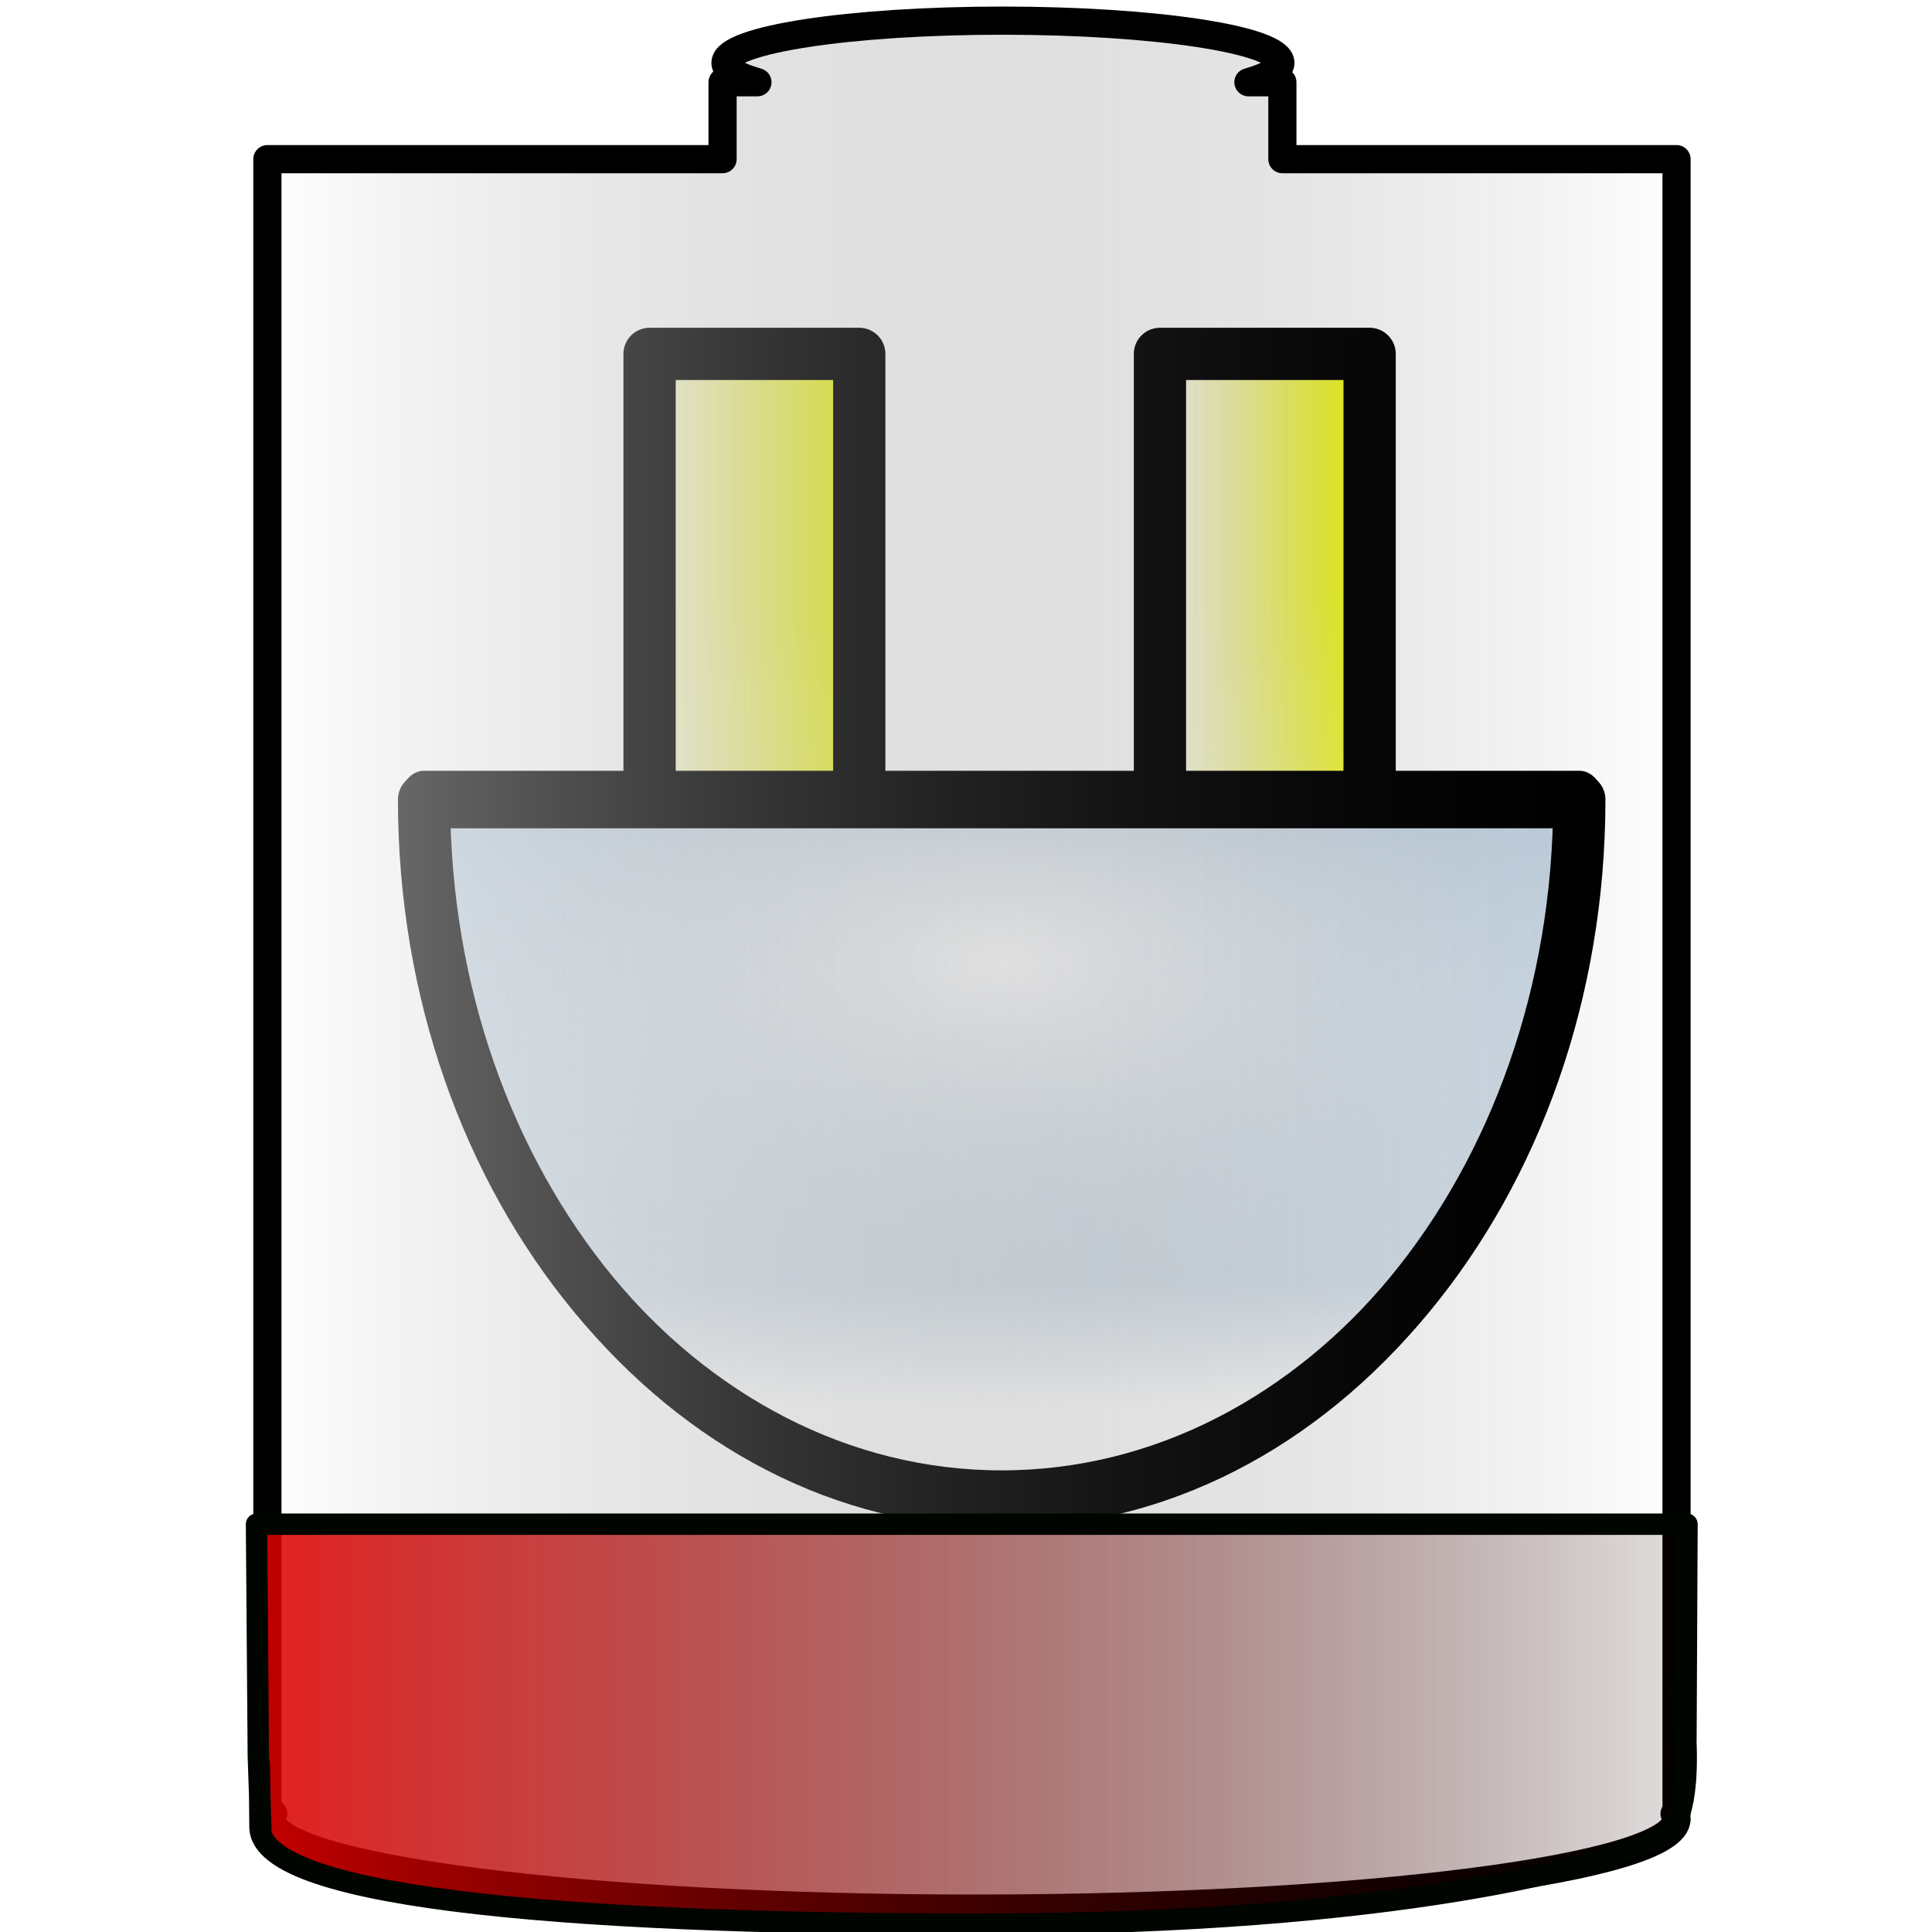
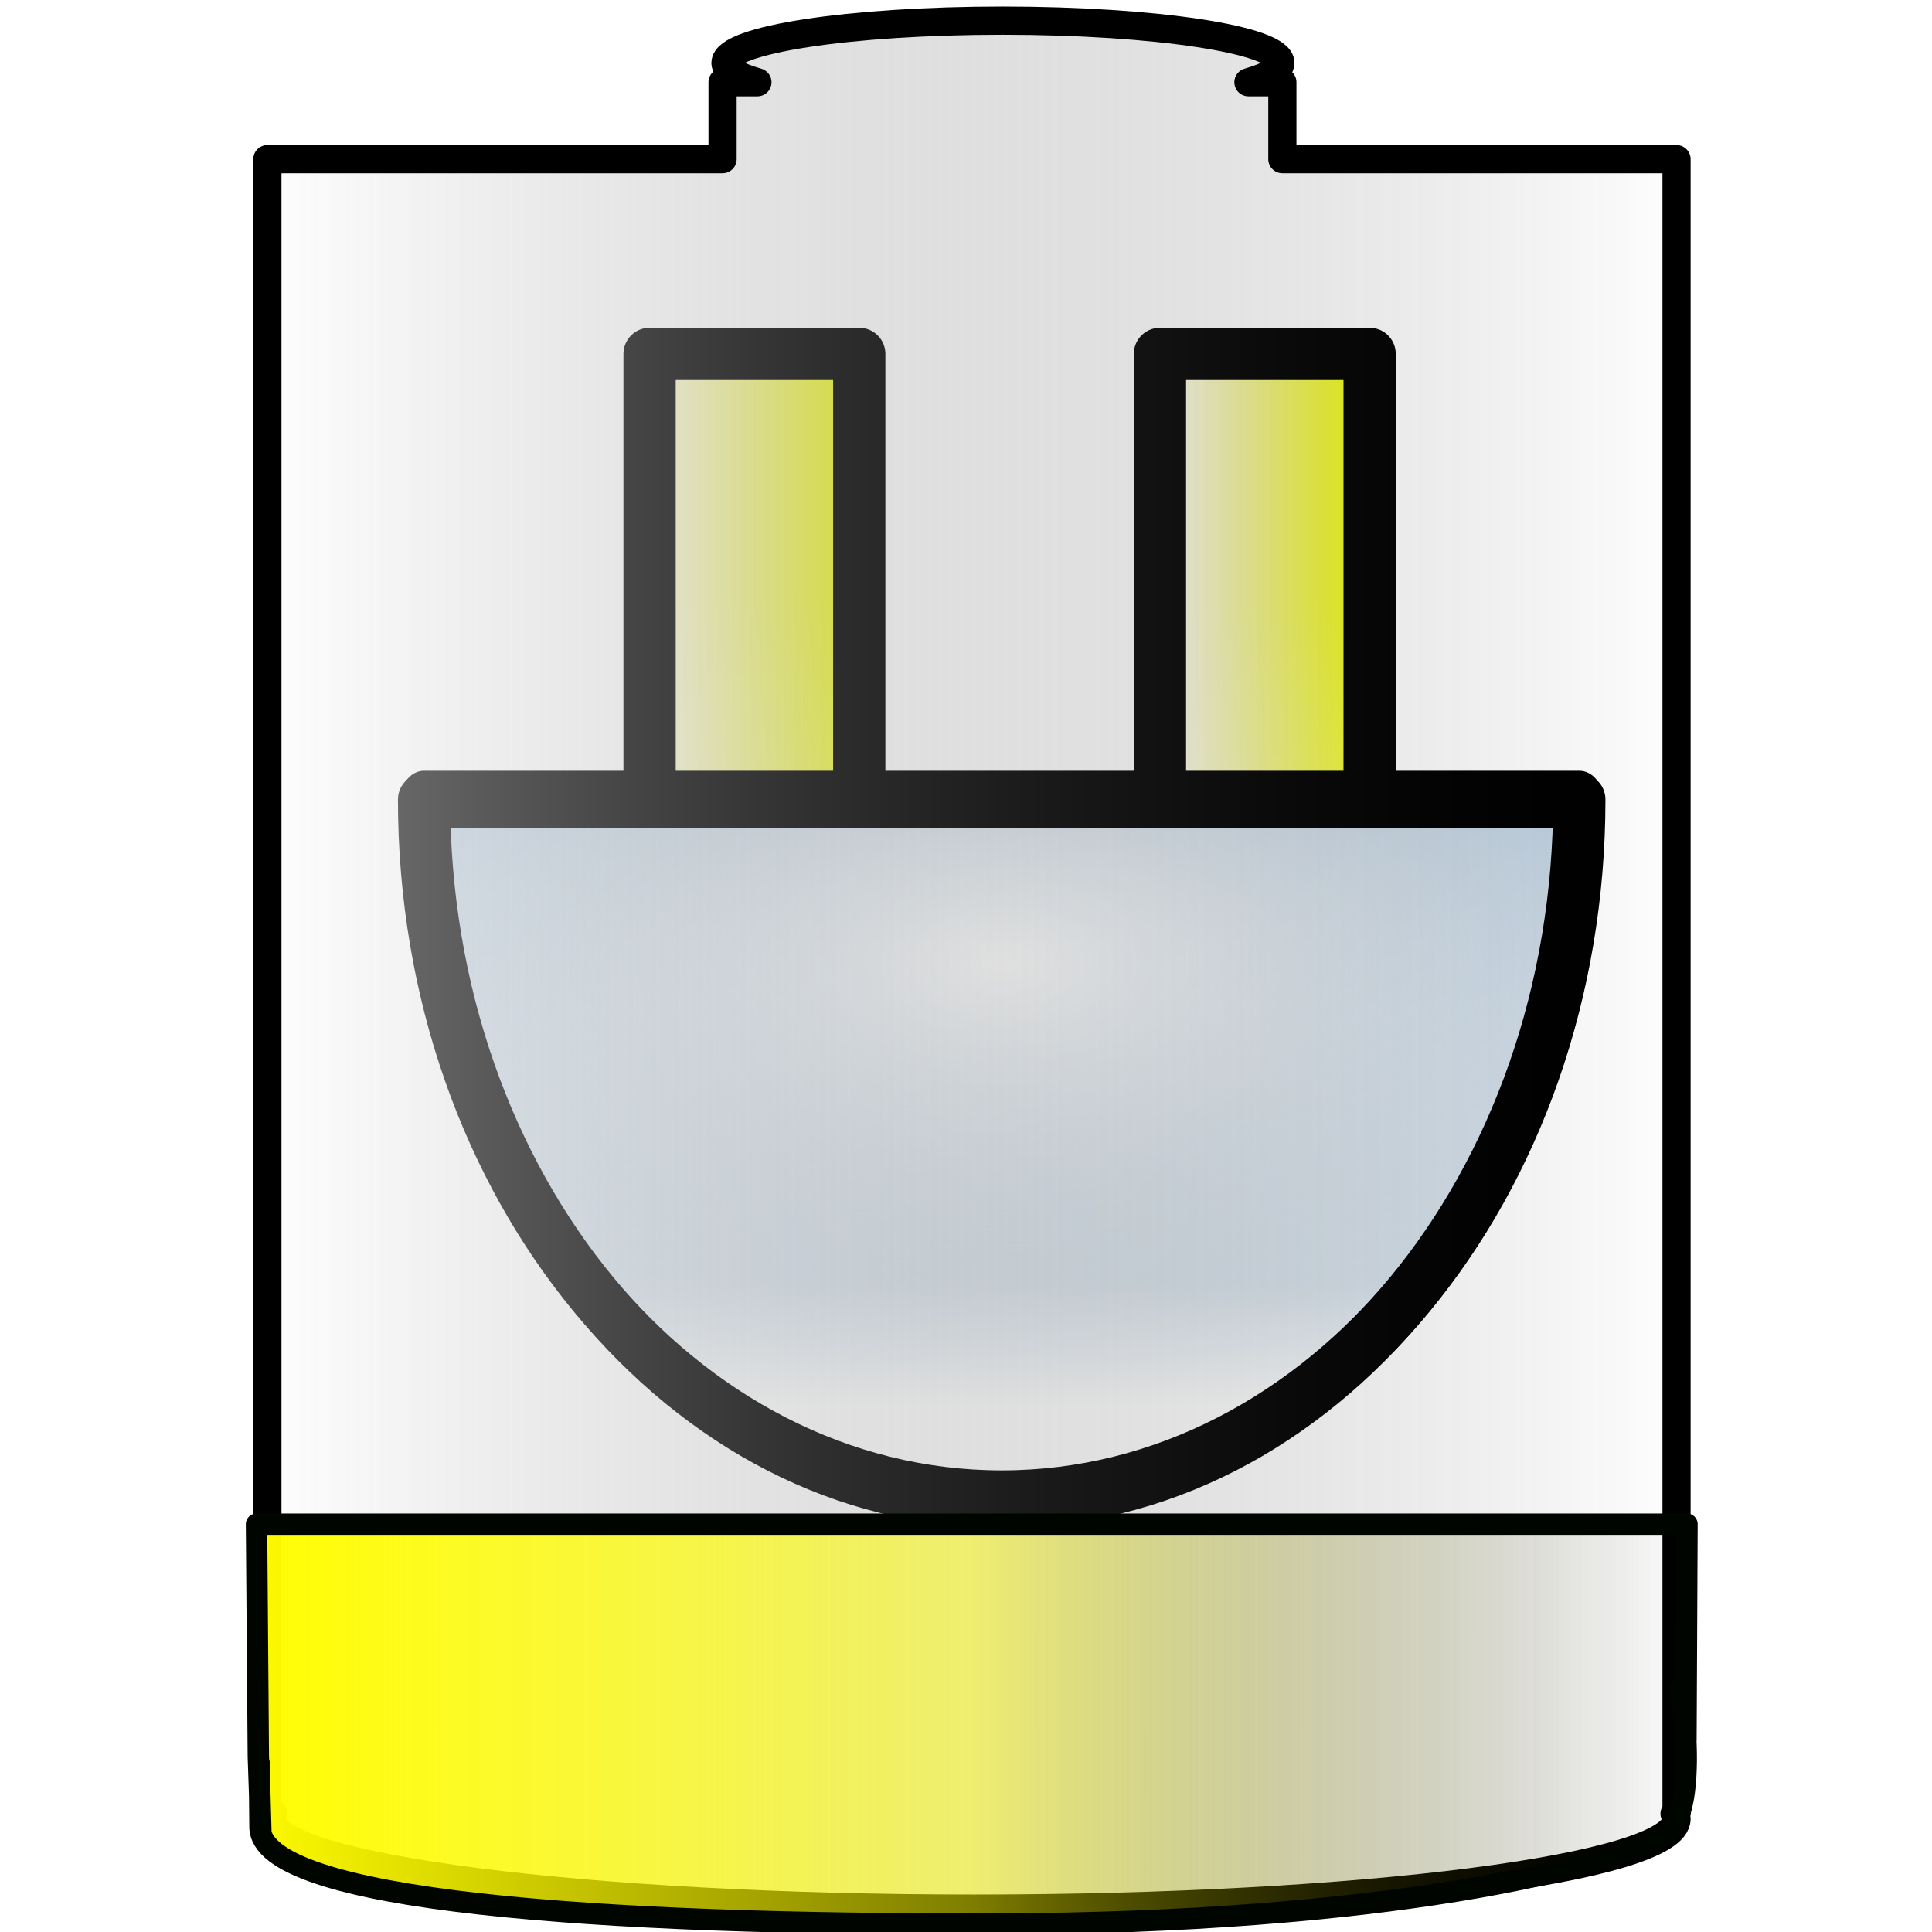
<svg xmlns="http://www.w3.org/2000/svg" xmlns:xlink="http://www.w3.org/1999/xlink" width="48px" height="48px" id="svg2393">
  <defs id="defs2395">
-     <linearGradient id="linearGradient3910">
+     <linearGradient id="file1_linearGradient3910">
      <stop id="stop3922" offset="0" style="stop-color:#ffffff;stop-opacity:0.498;" />
      <stop style="stop-color:#000000;stop-opacity:0;" offset="1" id="stop3914" />
    </linearGradient>
-     <linearGradient id="linearGradient3256">
+     <linearGradient id="file1_linearGradient3256">
      <stop style="stop-color:#ff0000;stop-opacity:1;" offset="0" id="stop3888" />
      <stop style="stop-color:#000000;stop-opacity:0;" offset="1" id="stop3260" />
    </linearGradient>
-     <linearGradient id="linearGradient3182">
+     <linearGradient id="file1_linearGradient3182">
      <stop style="stop-color:#04cc00;stop-opacity:1;" offset="0" id="stop3184" />
      <stop id="stop3213" offset="0.66" style="stop-color:#02667f;stop-opacity:0.498;" />
      <stop style="stop-color:#0000ff;stop-opacity:0;" offset="1" id="stop3186" />
    </linearGradient>
-     <linearGradient xlink:href="#linearGradient3182" id="linearGradient3188" x1="0.354" y1="23.906" x2="47.833" y2="23.906" gradientUnits="userSpaceOnUse" />
-     <linearGradient xlink:href="#linearGradient3256" id="linearGradient3262" x1="-38.487" y1="44" x2="7.915" y2="44" gradientUnits="userSpaceOnUse" gradientTransform="translate(39.28571,-19.85714)" />
-     <linearGradient xlink:href="#linearGradient3256" id="linearGradient3554" gradientUnits="userSpaceOnUse" gradientTransform="matrix(1.019339,0,0,9.8442852e-2,39.72418,40.5349)" x1="-38.487" y1="44" x2="7.915" y2="44" />
-     <linearGradient xlink:href="#linearGradient3910" id="linearGradient3920" x1="0.949" y1="23.969" x2="47.35" y2="23.969" gradientUnits="userSpaceOnUse" />
-     <linearGradient gradientTransform="matrix(-2.324977,0,0,2.815909,473.5449,-871.0941)" gradientUnits="userSpaceOnUse" y2="409.875" x2="138.5" y1="452.25" x1="138.5" id="linearGradient5182" xlink:href="#linearGradient5176" />
-     <radialGradient gradientUnits="userSpaceOnUse" gradientTransform="matrix(-2.388158,1.7666804e-7,-7.982331e-8,-1.078947,469.2599,882.1476)" r="38" fy="419.991" fx="138.5" cy="419.991" cx="138.5" id="radialGradient5127" xlink:href="#linearGradient5121" />
-     <linearGradient gradientTransform="matrix(2.324977,0,0,2.251329,-473.5449,-646.8146)" gradientUnits="userSpaceOnUse" y2="411.125" x2="162.25" y1="411.125" x1="146" id="linearGradient5111" xlink:href="#linearGradient5097" />
-     <linearGradient gradientTransform="matrix(2.324977,0,0,2.251329,-473.5449,-646.8146)" gradientUnits="userSpaceOnUse" y2="411.125" x2="128.5" y1="411.125" x1="115.25" id="linearGradient5103" xlink:href="#linearGradient5097" />
-     <linearGradient id="linearGradient5097">
+     <linearGradient xlink:href="#file1_linearGradient3182" id="file1_linearGradient3188" x1="0.354" y1="23.906" x2="47.833" y2="23.906" gradientUnits="userSpaceOnUse" />
+     <linearGradient xlink:href="#file1_linearGradient3256" id="file1_linearGradient3262" x1="-38.487" y1="44" x2="7.915" y2="44" gradientUnits="userSpaceOnUse" gradientTransform="translate(39.28571,-19.85714)" />
+     <linearGradient xlink:href="#file1_linearGradient3256" id="file1_linearGradient3554" gradientUnits="userSpaceOnUse" gradientTransform="matrix(1.019339,0,0,9.8442852e-2,39.72418,40.5349)" x1="-38.487" y1="44" x2="7.915" y2="44" />
+     <linearGradient xlink:href="#file1_linearGradient3910" id="file1_linearGradient3920" x1="0.949" y1="23.969" x2="47.35" y2="23.969" gradientUnits="userSpaceOnUse" />
+     <linearGradient gradientTransform="matrix(-2.324977,0,0,2.815909,473.5449,-871.0941)" gradientUnits="userSpaceOnUse" y2="409.875" x2="138.5" y1="452.25" x1="138.5" id="file1_linearGradient5182" xlink:href="#file1_linearGradient5176" />
+     <radialGradient gradientUnits="userSpaceOnUse" gradientTransform="matrix(-2.388158,1.7666804e-7,-7.982331e-8,-1.078947,469.2599,882.1476)" r="38" fy="419.991" fx="138.5" cy="419.991" cx="138.5" id="radialGradient5127" xlink:href="#file1_linearGradient5121" />
+     <linearGradient gradientTransform="matrix(2.324977,0,0,2.251329,-473.5449,-646.8146)" gradientUnits="userSpaceOnUse" y2="411.125" x2="162.25" y1="411.125" x1="146" id="file1_linearGradient5111" xlink:href="#file1_linearGradient5097" />
+     <linearGradient gradientTransform="matrix(2.324977,0,0,2.251329,-473.5449,-646.8146)" gradientUnits="userSpaceOnUse" y2="411.125" x2="128.5" y1="411.125" x1="115.25" id="file1_linearGradient5103" xlink:href="#file1_linearGradient5097" />
+     <linearGradient id="file1_linearGradient5097">
      <stop id="stop5099" offset="0" style="stop-color:#f0fd00;stop-opacity:1;" />
      <stop id="stop5101" offset="1" style="stop-color:#dddb00;stop-opacity:0;" />
    </linearGradient>
-     <linearGradient id="linearGradient5121">
+     <linearGradient id="file1_linearGradient5121">
      <stop id="stop5123" offset="0" style="stop-color:#ffffff;stop-opacity:1;" />
      <stop id="stop5125" offset="1" style="stop-color:#004683;stop-opacity:0.251;" />
    </linearGradient>
-     <linearGradient id="linearGradient5129">
+     <linearGradient id="file1_linearGradient5129">
      <stop id="stop5133" offset="0" style="stop-color:#ffffff;stop-opacity:0;" />
    </linearGradient>
-     <linearGradient id="linearGradient5172">
+     <linearGradient id="file1_linearGradient5172">
      <stop style="stop-color:#ffffff;stop-opacity:0;" offset="0" id="stop5174" />
    </linearGradient>
-     <linearGradient id="linearGradient5176">
+     <linearGradient id="file1_linearGradient5176">
      <stop id="stop5178" offset="0" style="stop-color:#ffffff;stop-opacity:1;" />
      <stop style="stop-color:#ffffff;stop-opacity:0.498;" offset="0.152" id="stop5184" />
      <stop id="stop5180" offset="1" style="stop-color:#ffffff;stop-opacity:0;" />
    </linearGradient>
  </defs>
  <g id="layer1">
    <g id="g2569" transform="matrix(0.1691099,0,0,0.1691099,-0.7395314,-33.06657)">
      <g style="display:inline" id="layer3">
-         <rect transform="scale(-1,1)" y="247.526" x="-205.591" height="62.474" width="30.806" id="rect4117" style="opacity:1;fill:url(#linearGradient5103);fill-opacity:1;stroke:none;stroke-width:3;stroke-linecap:round;stroke-linejoin:round;stroke-miterlimit:4;stroke-dasharray:none;stroke-opacity:1;display:inline" />
-         <rect transform="scale(-1,1)" style="opacity:1;fill:url(#linearGradient5111);fill-opacity:1;stroke:none;stroke-width:3;stroke-linecap:round;stroke-linejoin:round;stroke-miterlimit:4;stroke-dasharray:none;stroke-opacity:1;display:inline" id="rect4119" width="30.806" height="62.474" x="-130.611" y="247.526" />
+         <rect transform="scale(-1,1)" y="247.526" x="-205.591" height="62.474" width="30.806" id="rect4117" style="opacity:1;fill:url(#file1_linearGradient5103);fill-opacity:1;stroke:none;stroke-width:3;stroke-linecap:round;stroke-linejoin:round;stroke-miterlimit:4;stroke-dasharray:none;stroke-opacity:1;display:inline" />
+         <rect transform="scale(-1,1)" style="opacity:1;fill:url(#file1_linearGradient5111);fill-opacity:1;stroke:none;stroke-width:3;stroke-linecap:round;stroke-linejoin:round;stroke-miterlimit:4;stroke-dasharray:none;stroke-opacity:1;display:inline" id="rect4119" width="30.806" height="62.474" x="-130.611" y="247.526" />
        <path transform="matrix(-2.324977,0,0,2.815909,473.5449,-871.0941)" d="M 175,420.5 A 36.5,36.5 0 1 1 102,420.5 L 138.5,420.5 z" id="path4107" style="opacity:1;fill:url(#radialGradient5127);fill-opacity:1;stroke:none;stroke-width:3;stroke-linecap:round;stroke-linejoin:round;stroke-miterlimit:4;stroke-dasharray:none;stroke-opacity:1;display:inline" />
      </g>
      <g style="display:inline" id="g2575">
-         <path id="path4121" d="M 205.591,247.526 L 205.591,312.995 L 236.397,312.995 C 236.397,369.73 198.379,415.776 151.536,415.776 C 104.692,415.776 66.674,369.73 66.674,312.995 L 99.805,312.995 L 99.805,247.526 L 130.611,247.526 L 130.611,312.995 L 151.536,312.995 L 174.785,312.995 L 174.785,247.526 L 205.591,247.526 z" style="opacity:1;fill:url(#linearGradient5182);fill-opacity:1;stroke:#000000;stroke-width:7.676;stroke-linecap:round;stroke-linejoin:round;stroke-miterlimit:4;stroke-dasharray:none;stroke-opacity:1;display:inline" />
+         <path id="path4121" d="M 205.591,247.526 L 205.591,312.995 L 236.397,312.995 C 236.397,369.73 198.379,415.776 151.536,415.776 C 104.692,415.776 66.674,369.73 66.674,312.995 L 99.805,312.995 L 99.805,247.526 L 130.611,247.526 L 130.611,312.995 L 151.536,312.995 L 174.785,312.995 L 174.785,247.526 L 205.591,247.526 z" style="opacity:1;fill:url(#file1_linearGradient5182);fill-opacity:1;stroke:#000000;stroke-width:7.676;stroke-linecap:round;stroke-linejoin:round;stroke-miterlimit:4;stroke-dasharray:none;stroke-opacity:1;display:inline" />
        <path transform="matrix(-2.324977,0,0,2.815909,473.5449,-871.0941)" style="opacity:1;fill:none;fill-opacity:1;stroke:#000000;stroke-width:3;stroke-linecap:round;stroke-linejoin:round;stroke-miterlimit:4;stroke-dasharray:none;stroke-opacity:1;display:inline" id="path5139" d="M 175,420.5 A 36.5,36.5 0 1 1 102,420.5 L 138.5,420.5 z" />
      </g>
    </g>
  </g>
  <g id="layer2" />
  <defs id="defs2395">
-     <linearGradient id="linearGradient3164">
+     <linearGradient id="file2_linearGradient3164">
      <stop style="stop-color:#ffffff;stop-opacity:0.498;" offset="0" id="stop3166" />
      <stop style="stop-color:#000000;stop-opacity:0;" offset="1" id="stop3168" />
    </linearGradient>
-     <linearGradient id="linearGradient3256">
+     <linearGradient id="file2_linearGradient3256">
      <stop style="stop-color:#fffc00;stop-opacity:1;" offset="0" id="stop3258" />
      <stop id="stop3866" offset="0.5" style="stop-color:#fffd00;stop-opacity:0.498;" />
      <stop style="stop-color:#000000;stop-opacity:0;" offset="1" id="stop3260" />
    </linearGradient>
-     <linearGradient id="linearGradient3182">
+     <linearGradient id="file2_linearGradient3182">
      <stop style="stop-color:#04cc00;stop-opacity:1;" offset="0" id="stop3184" />
      <stop id="stop3213" offset="0.66" style="stop-color:#02667f;stop-opacity:0.498;" />
      <stop style="stop-color:#0000ff;stop-opacity:0;" offset="1" id="stop3186" />
    </linearGradient>
-     <linearGradient xlink:href="#linearGradient3182" id="linearGradient3188" x1="0.354" y1="23.906" x2="47.833" y2="23.906" gradientUnits="userSpaceOnUse" />
-     <linearGradient xlink:href="#linearGradient3256" id="linearGradient3262" x1="-38.487" y1="44" x2="7.915" y2="44" gradientUnits="userSpaceOnUse" gradientTransform="translate(39.28571,-19.85714)" />
-     <linearGradient xlink:href="#linearGradient3256" id="linearGradient3554" gradientUnits="userSpaceOnUse" gradientTransform="matrix(0.7791947,0,0,0.2170534,36.05341,32.57681)" x1="-38.487" y1="44" x2="7.915" y2="44" />
-     <linearGradient xlink:href="#linearGradient3164" id="linearGradient3170" x1="0.949" y1="23.969" x2="47.35" y2="23.969" gradientUnits="userSpaceOnUse" gradientTransform="matrix(0.7675679,0,0,1.019723,5.611575,-0.4755112)" />
+     <linearGradient xlink:href="#file2_linearGradient3182" id="file2_linearGradient3188" x1="0.354" y1="23.906" x2="47.833" y2="23.906" gradientUnits="userSpaceOnUse" />
+     <linearGradient xlink:href="#file2_linearGradient3256" id="file2_linearGradient3262" x1="-38.487" y1="44" x2="7.915" y2="44" gradientUnits="userSpaceOnUse" gradientTransform="translate(39.28571,-19.85714)" />
+     <linearGradient xlink:href="#file2_linearGradient3256" id="file2_linearGradient3554" gradientUnits="userSpaceOnUse" gradientTransform="matrix(0.7791947,0,0,0.2170534,36.05341,32.57681)" x1="-38.487" y1="44" x2="7.915" y2="44" />
+     <linearGradient xlink:href="#file2_linearGradient3164" id="file2_linearGradient3170" x1="0.949" y1="23.969" x2="47.35" y2="23.969" gradientUnits="userSpaceOnUse" gradientTransform="matrix(0.7675679,0,0,1.019723,5.611575,-0.4755112)" />
  </defs>
  <g id="layer1">
-     <path style="opacity:1;fill:url(#linearGradient3170);fill-opacity:1;stroke:#000000;stroke-width:0.7;stroke-linejoin:round;stroke-miterlimit:4;stroke-dasharray:none;stroke-opacity:1" d="M 24.906,0.513 C 21.102,0.513 18.024,0.989 18.024,1.565 C 18.024,1.738 18.324,1.899 18.818,2.043 L 17.952,2.043 L 17.952,3.954 L 6.643,3.954 L 6.643,45.061 L 6.788,45.061 C 6.763,45.109 6.74,45.139 6.74,45.188 C 6.74,46.412 14.572,47.419 24.208,47.419 C 33.845,47.419 41.653,46.412 41.653,45.188 C 41.653,45.139 41.629,45.109 41.604,45.061 L 41.653,45.061 L 41.653,3.954 L 31.86,3.954 L 31.86,2.043 L 31.017,2.043 C 31.504,1.9 31.811,1.736 31.811,1.565 C 31.811,0.989 28.71,0.513 24.906,0.513 z" id="rect2385" />
-     <path style="opacity:1;fill:url(#linearGradient3554);fill-opacity:1;stroke:#000500;stroke-width:0.531;stroke-linejoin:round;stroke-miterlimit:4;stroke-dasharray:none;stroke-opacity:1" d="M 6.373,37.868 L 6.418,43.63 L 6.481,45.484 C 6.417,43.383 6.445,43.161 6.459,45.39 C 6.471,47.244 14.863,47.823 24.645,47.803 C 34.43,47.783 40.036,46.383 41.376,45.573 C 42.427,44.939 41.502,40.394 41.806,42.424 L 41.887,43.23 L 41.913,37.868 L 6.373,37.868 z" id="path3552" />
+     <path style="opacity:1;fill:url(#file2_linearGradient3170);fill-opacity:1;stroke:#000000;stroke-width:0.7;stroke-linejoin:round;stroke-miterlimit:4;stroke-dasharray:none;stroke-opacity:1" d="M 24.906,0.513 C 21.102,0.513 18.024,0.989 18.024,1.565 C 18.024,1.738 18.324,1.899 18.818,2.043 L 17.952,2.043 L 17.952,3.954 L 6.643,3.954 L 6.643,45.061 L 6.788,45.061 C 6.763,45.109 6.74,45.139 6.74,45.188 C 6.74,46.412 14.572,47.419 24.208,47.419 C 33.845,47.419 41.653,46.412 41.653,45.188 C 41.653,45.139 41.629,45.109 41.604,45.061 L 41.653,45.061 L 41.653,3.954 L 31.86,3.954 L 31.86,2.043 L 31.017,2.043 C 31.504,1.9 31.811,1.736 31.811,1.565 C 31.811,0.989 28.71,0.513 24.906,0.513 z" id="rect2385" />
+     <path style="opacity:1;fill:url(#file2_linearGradient3554);fill-opacity:1;stroke:#000500;stroke-width:0.531;stroke-linejoin:round;stroke-miterlimit:4;stroke-dasharray:none;stroke-opacity:1" d="M 6.373,37.868 L 6.418,43.63 L 6.481,45.484 C 6.417,43.383 6.445,43.161 6.459,45.39 C 6.471,47.244 14.863,47.823 24.645,47.803 C 34.43,47.783 40.036,46.383 41.376,45.573 C 42.427,44.939 41.502,40.394 41.806,42.424 L 41.887,43.23 L 41.913,37.868 L 6.373,37.868 z" id="path3552" />
  </g>
  <g id="layer2" />
</svg>
